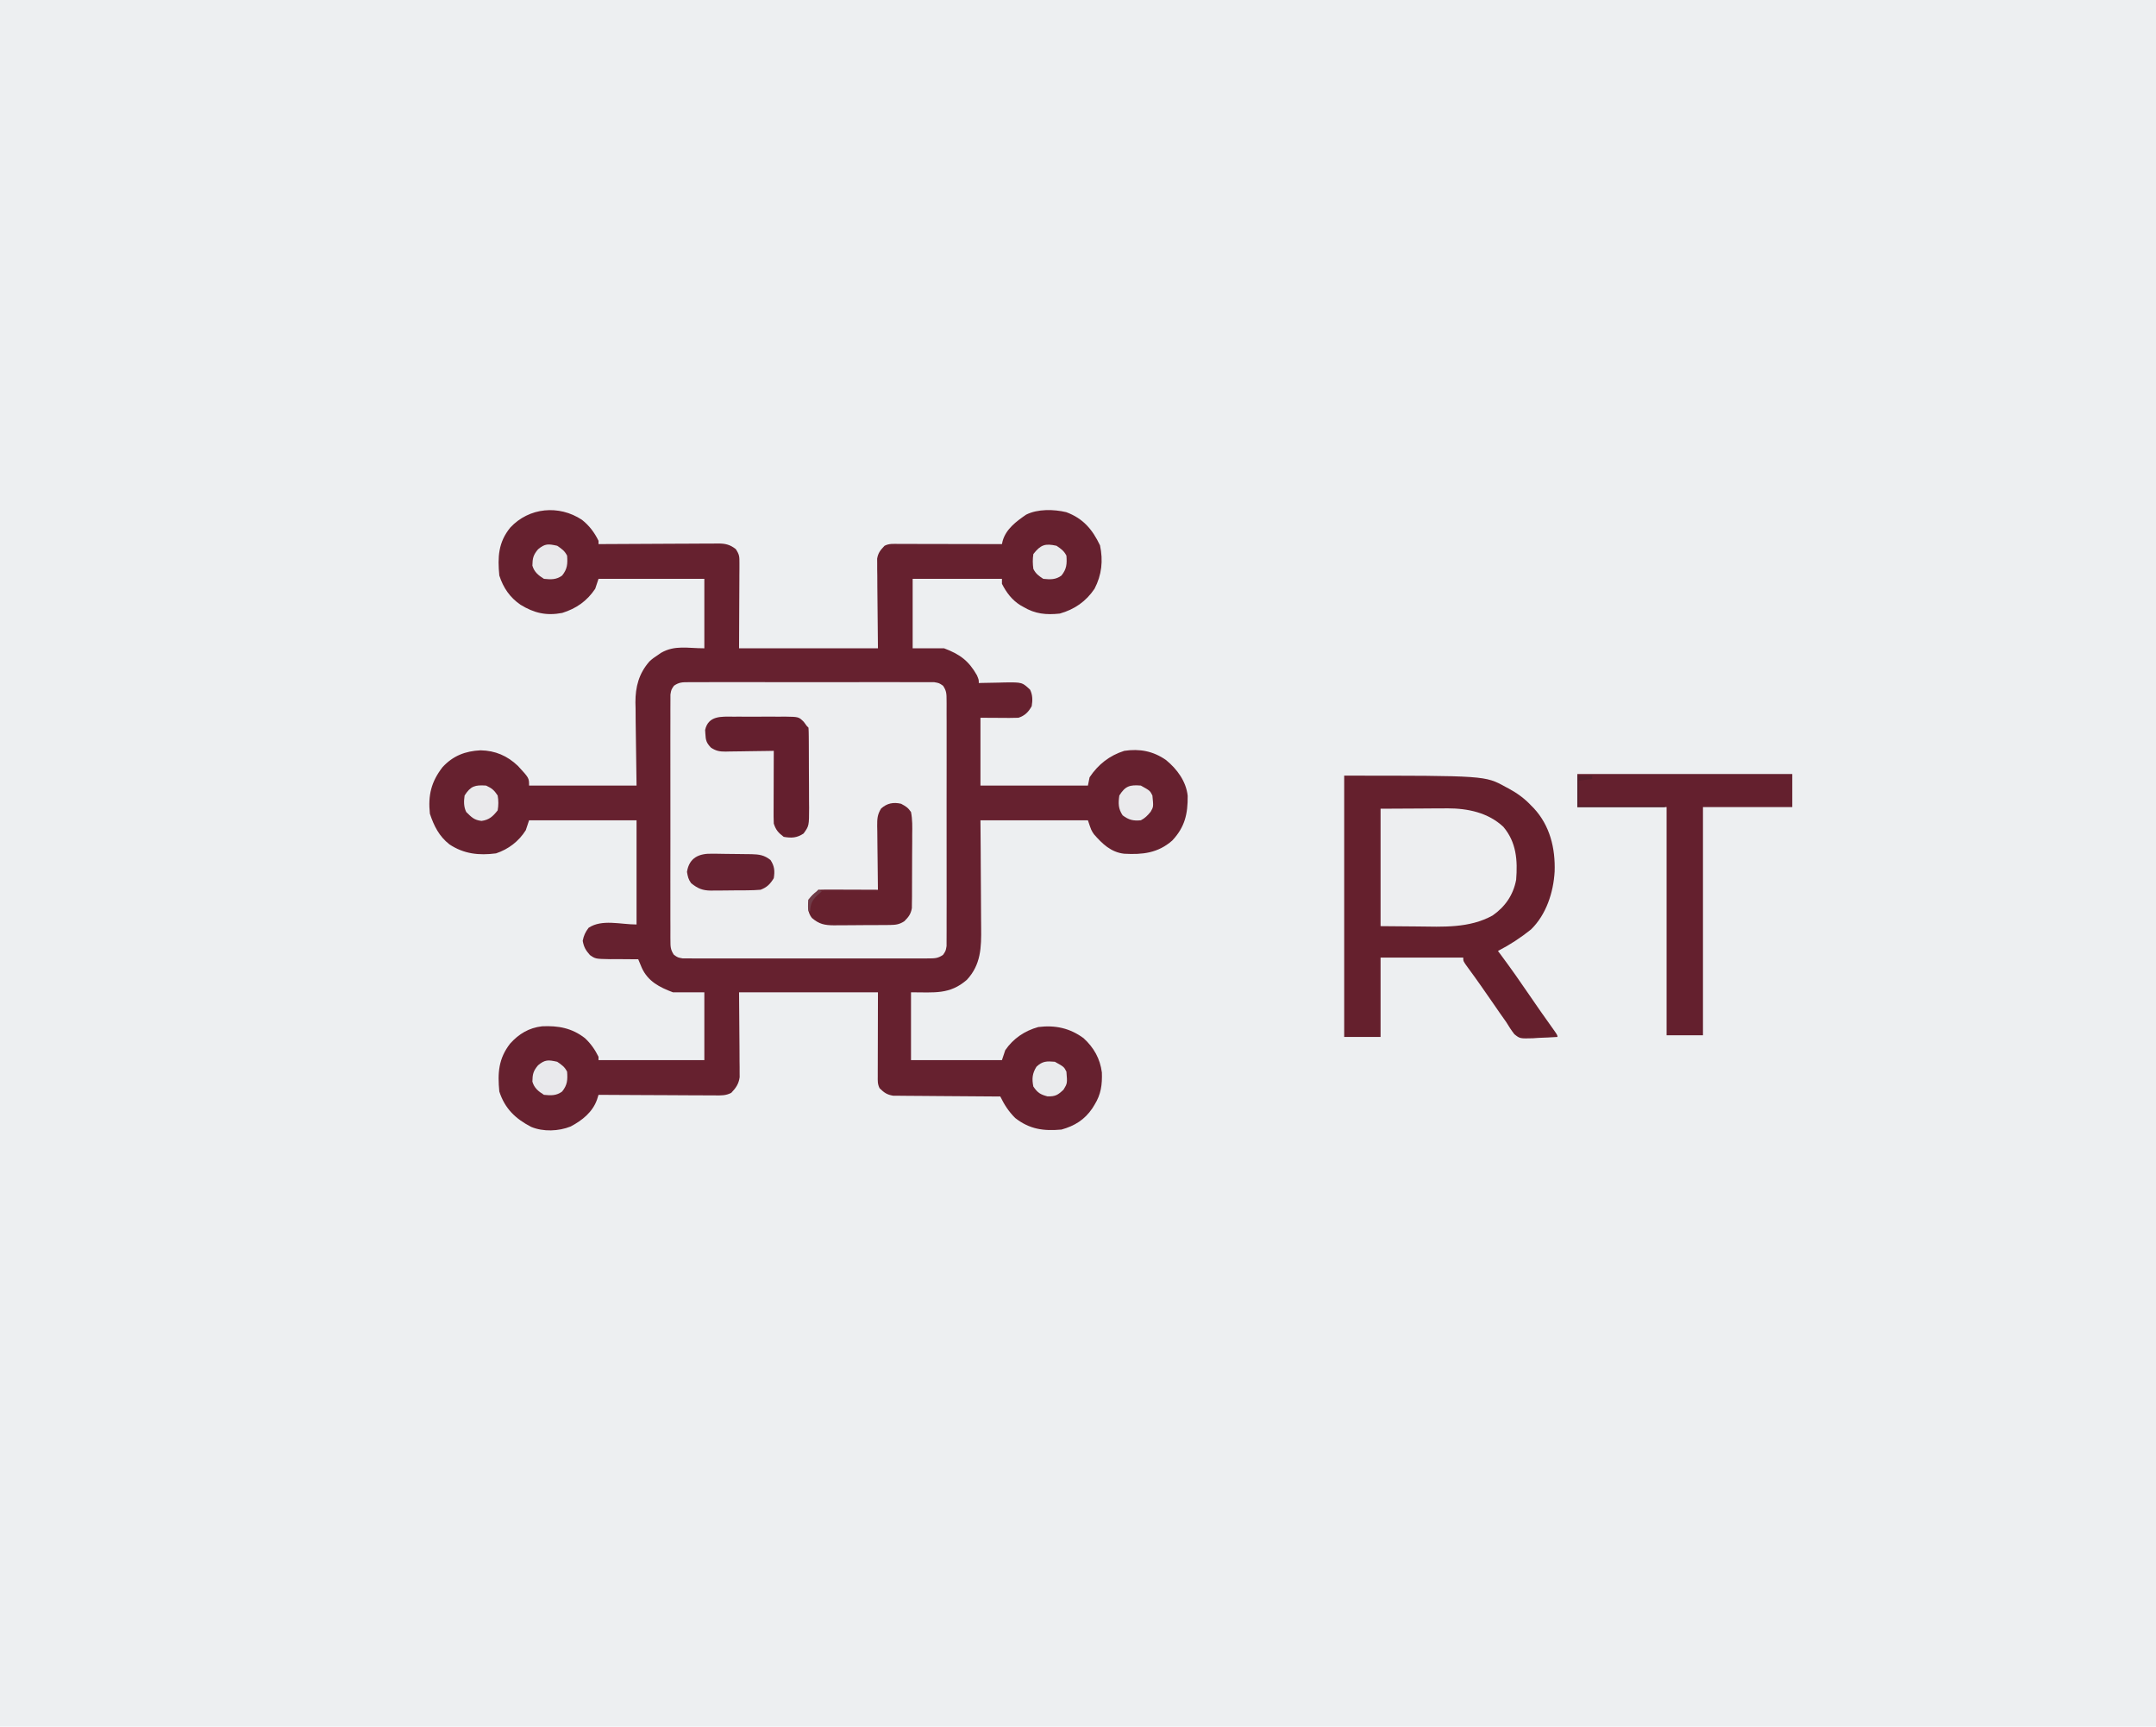
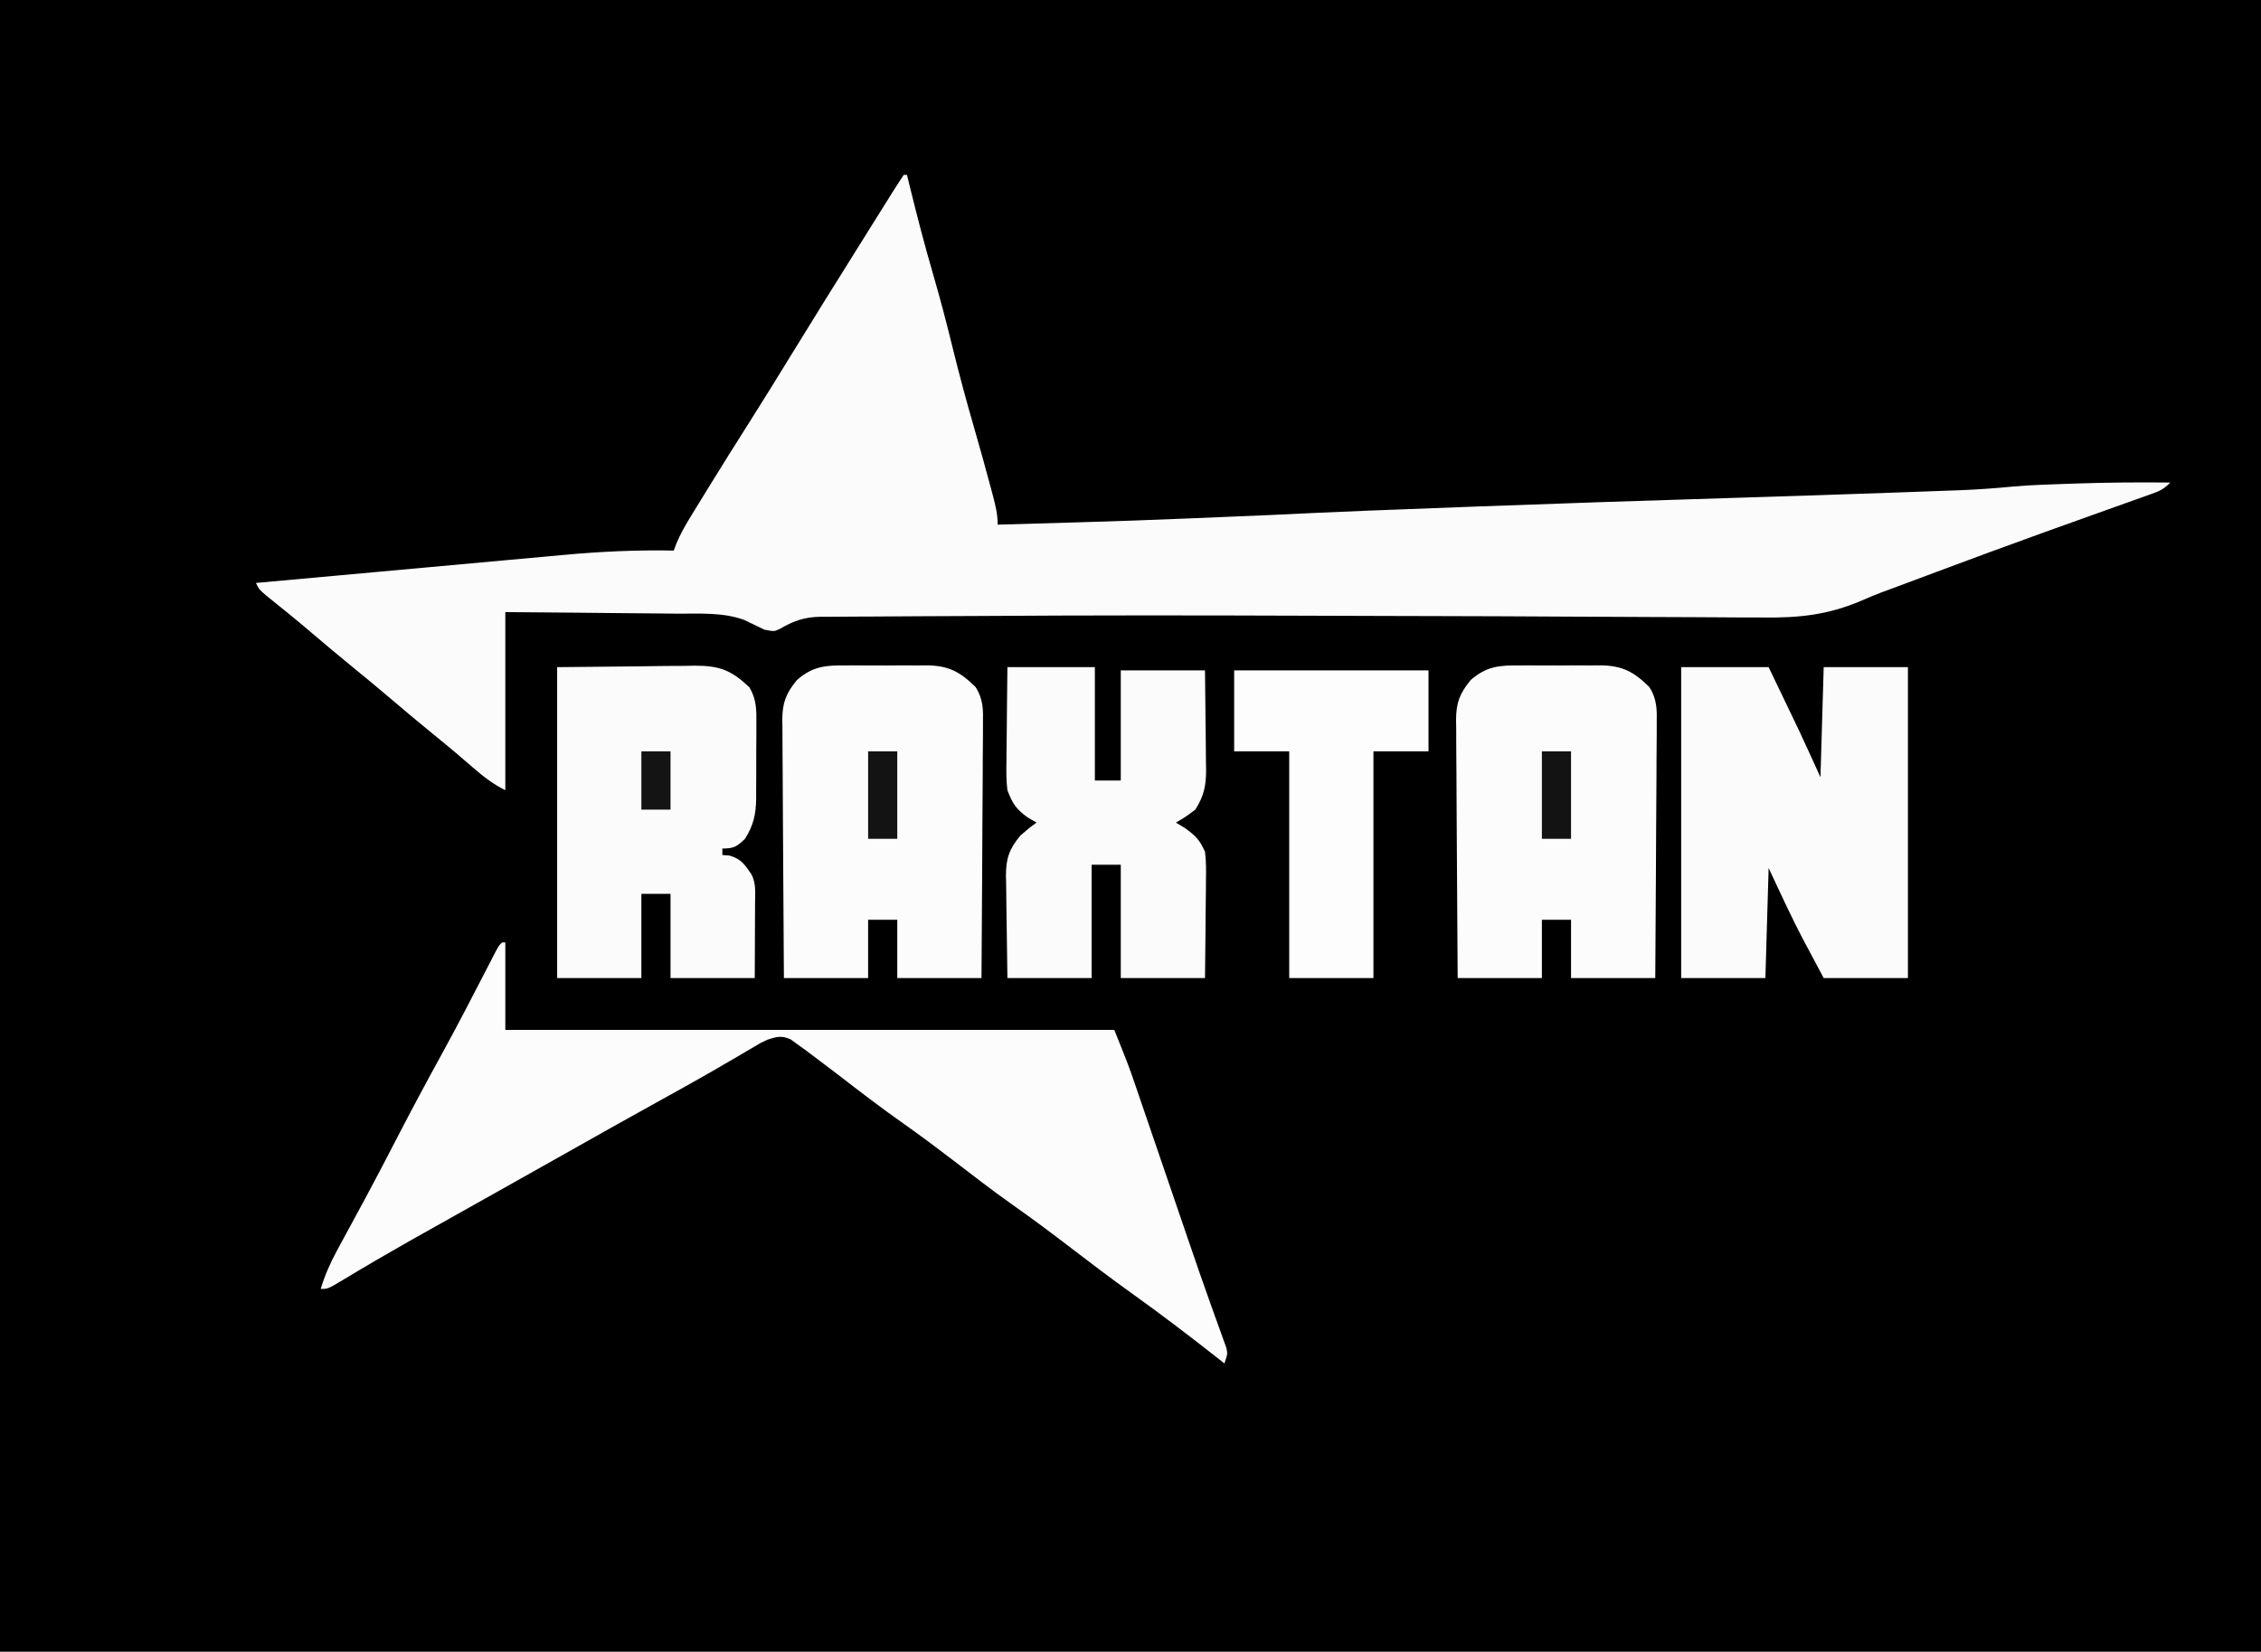
- <svg xmlns="http://www.w3.org/2000/svg" version="1.1" width="1304" height="1044">
-   <path d="M0 0 C430.32 0 860.64 0 1304 0 C1304 344.52 1304 689.04 1304 1044 C873.68 1044 443.36 1044 0 1044 C0 699.48 0 354.96 0 0 Z " fill="#EDEFF1" transform="translate(0,0)" />
-   <path d="M0 0 C4.388 3.446 7.559 7.67 10.008 12.68 C10.008 13.34 10.008 14 10.008 14.68 C10.974 14.673 11.94 14.666 12.935 14.66 C22.043 14.599 31.151 14.554 40.259 14.524 C44.941 14.509 49.623 14.487 54.305 14.453 C58.825 14.421 63.344 14.403 67.863 14.395 C69.587 14.39 71.31 14.379 73.034 14.362 C75.449 14.341 77.864 14.338 80.28 14.339 C80.991 14.328 81.703 14.318 82.436 14.306 C86.805 14.334 89.544 14.985 93.008 17.68 C95.279 21.087 95.253 22.258 95.235 26.253 C95.235 27.41 95.234 28.566 95.234 29.758 C95.224 30.974 95.214 32.189 95.203 33.441 C95.201 34.559 95.199 35.676 95.197 36.828 C95.187 41.008 95.159 45.187 95.133 49.367 C95.092 58.71 95.05 68.053 95.008 77.68 C122.728 77.68 150.448 77.68 179.008 77.68 C178.85 59.146 178.85 59.146 178.647 40.613 C178.636 38.287 178.626 35.962 178.617 33.637 C178.597 32.432 178.576 31.226 178.555 29.985 C178.554 28.25 178.554 28.25 178.554 26.48 C178.545 25.478 178.536 24.477 178.527 23.445 C179.141 19.917 180.563 18.245 183.008 15.68 C185.885 14.241 188.353 14.56 191.569 14.566 C192.242 14.566 192.915 14.566 193.609 14.566 C195.838 14.566 198.068 14.574 200.297 14.582 C201.841 14.584 203.385 14.585 204.929 14.586 C208.997 14.59 213.064 14.6 217.131 14.611 C221.28 14.621 225.429 14.626 229.578 14.631 C237.721 14.642 245.865 14.659 254.008 14.68 C254.139 14.079 254.271 13.478 254.406 12.859 C256.419 5.568 262.692 0.969 268.633 -3.133 C275.686 -6.659 285.385 -6.413 292.898 -4.637 C303.104 -0.865 308.732 5.816 313.32 15.43 C315.276 24.674 314.39 33.277 310.008 41.68 C304.822 49.372 297.893 54.166 289.008 56.68 C280.816 57.564 274.11 56.922 267.008 52.68 C266.383 52.329 265.757 51.978 265.113 51.617 C260.059 48.446 256.711 43.967 254.008 38.68 C254.008 37.69 254.008 36.7 254.008 35.68 C236.188 35.68 218.368 35.68 200.008 35.68 C200.008 49.54 200.008 63.4 200.008 77.68 C206.278 77.68 212.548 77.68 219.008 77.68 C228.566 81.275 233.917 85.219 238.883 93.992 C240.008 96.68 240.008 96.68 240.008 98.68 C240.734 98.659 241.46 98.638 242.208 98.616 C245.516 98.533 248.824 98.481 252.133 98.43 C253.275 98.396 254.417 98.363 255.594 98.328 C266.218 98.205 266.218 98.205 271.008 102.68 C272.623 105.911 272.597 109.187 272.008 112.68 C270.051 116.208 267.899 118.383 264.008 119.68 C262.235 119.762 260.459 119.787 258.684 119.777 C257.757 119.775 256.831 119.772 255.876 119.77 C254.703 119.761 253.529 119.752 252.32 119.742 C248.587 119.722 244.854 119.701 241.008 119.68 C241.008 133.21 241.008 146.74 241.008 160.68 C262.458 160.68 283.908 160.68 306.008 160.68 C306.338 159.03 306.668 157.38 307.008 155.68 C312.196 147.904 319.091 142.484 328.008 139.68 C337.315 138.272 345.49 139.843 353.227 145.223 C359.904 150.667 365.424 158.122 366.344 166.879 C366.466 177.836 364.628 185.809 357.008 193.922 C348.367 201.516 339.028 202.516 327.952 201.893 C319.933 201.013 314.685 195.882 309.602 190.059 C308.008 187.68 308.008 187.68 306.008 181.68 C284.558 181.68 263.108 181.68 241.008 181.68 C241.054 187.411 241.101 193.142 241.148 199.047 C241.169 202.693 241.188 206.339 241.203 209.984 C241.227 215.763 241.255 221.54 241.31 227.318 C241.353 231.98 241.377 236.642 241.387 241.304 C241.395 243.077 241.409 244.849 241.431 246.622 C241.57 258.506 241.343 268.933 232.785 278.145 C222.347 287.161 213.282 285.68 199.008 285.68 C199.008 299.21 199.008 312.74 199.008 326.68 C217.158 326.68 235.308 326.68 254.008 326.68 C254.668 324.7 255.328 322.72 256.008 320.68 C260.865 313.614 267.747 308.961 276.008 306.68 C286.193 305.423 295.035 307.295 303.359 313.406 C309.569 319.058 313.395 325.819 314.449 334.18 C314.696 341.556 313.921 347.385 310.008 353.68 C309.572 354.389 309.136 355.098 308.688 355.828 C303.986 362.74 298.013 366.447 290.008 368.68 C279.153 369.649 270.748 368.519 262.008 361.68 C258.027 357.689 255.496 353.746 253.008 348.68 C252.167 348.676 251.326 348.672 250.46 348.669 C242.529 348.631 234.599 348.574 226.669 348.496 C222.592 348.456 218.515 348.424 214.438 348.409 C210.502 348.394 206.566 348.359 202.631 348.311 C201.13 348.297 199.63 348.289 198.13 348.288 C196.025 348.285 193.922 348.258 191.818 348.226 C190.621 348.217 189.424 348.208 188.191 348.199 C184.394 347.58 182.731 346.344 180.008 343.68 C178.711 341.086 178.888 339.216 178.894 336.312 C178.894 335.175 178.895 334.039 178.895 332.867 C178.9 331.669 178.905 330.47 178.91 329.234 C178.911 328.136 178.912 327.037 178.913 325.905 C178.918 321.788 178.932 317.671 178.945 313.555 C178.966 304.356 178.987 295.157 179.008 285.68 C151.288 285.68 123.568 285.68 95.008 285.68 C95.126 303.226 95.126 303.226 95.278 320.772 C95.287 322.974 95.294 325.177 95.301 327.379 C95.316 328.519 95.331 329.66 95.347 330.835 C95.348 332.478 95.348 332.478 95.348 334.155 C95.358 335.577 95.358 335.577 95.369 337.028 C94.818 341.073 93.08 343.558 90.296 346.471 C87.043 348.189 83.982 348.074 80.394 348.02 C79.252 348.021 79.252 348.021 78.086 348.022 C75.576 348.02 73.065 347.996 70.555 347.973 C68.812 347.967 67.069 347.963 65.326 347.96 C60.742 347.948 56.159 347.919 51.575 347.886 C46.897 347.855 42.218 347.841 37.539 347.826 C28.362 347.794 19.185 347.743 10.008 347.68 C9.711 348.621 9.415 349.562 9.11 350.531 C6.459 358.105 0.101 363.163 -6.816 366.805 C-14.134 369.748 -23.443 370.109 -30.742 367.055 C-40.196 362.156 -46.66 355.983 -49.992 345.68 C-51.067 334.509 -50.532 325.808 -43.453 316.699 C-38.154 310.81 -32.057 307.15 -24.145 306.234 C-14.34 305.779 -6.041 307.282 1.82 313.43 C5.289 316.651 7.93 320.429 10.008 324.68 C10.008 325.34 10.008 326 10.008 326.68 C31.128 326.68 52.248 326.68 74.008 326.68 C74.008 313.15 74.008 299.62 74.008 285.68 C67.738 285.68 61.468 285.68 55.008 285.68 C46.854 282.613 39.945 279.093 36.192 270.898 C35.446 269.166 34.725 267.424 34.008 265.68 C33.221 265.686 32.435 265.692 31.625 265.699 C28.043 265.708 24.464 265.663 20.883 265.617 C19.645 265.628 18.408 265.639 17.133 265.65 C8.168 265.482 8.168 265.482 4.822 263.169 C2.273 260.3 1.131 258.362 0.445 254.555 C1.08 251.309 2.027 249.321 4.008 246.68 C12.07 241.305 23.318 244.68 33.008 244.68 C33.008 223.89 33.008 203.1 33.008 181.68 C11.558 181.68 -9.892 181.68 -31.992 181.68 C-32.652 183.66 -33.312 185.64 -33.992 187.68 C-38.231 194.402 -44.479 199.188 -51.992 201.68 C-62.274 203.014 -71.426 202.061 -80.199 196.207 C-86.425 191.321 -89.525 185.082 -91.992 177.68 C-93.162 166.559 -91.195 158.386 -84.316 149.52 C-77.975 142.653 -70.552 139.815 -61.367 139.367 C-52.484 139.499 -45.108 142.695 -38.719 148.809 C-31.992 156.098 -31.992 156.098 -31.992 160.68 C-10.542 160.68 10.908 160.68 33.008 160.68 C32.771 141.145 32.771 141.145 32.467 121.61 C32.45 119.139 32.434 116.667 32.422 114.195 C32.391 112.94 32.36 111.684 32.329 110.39 C32.323 100.911 34.399 92.973 40.749 85.68 C42.404 84.1 44.074 82.899 46.008 81.68 C46.594 81.27 47.181 80.86 47.785 80.438 C56.188 75.612 63.829 77.68 74.008 77.68 C74.008 63.82 74.008 49.96 74.008 35.68 C52.888 35.68 31.768 35.68 10.008 35.68 C9.018 38.65 9.018 38.65 8.008 41.68 C3.026 49.116 -3.434 53.634 -11.934 56.285 C-21.567 58.131 -28.966 56.369 -37.148 51.359 C-43.595 46.957 -47.594 41.093 -49.992 33.68 C-51.062 22.569 -50.644 13.607 -43.348 4.664 C-32.001 -7.528 -13.887 -9.204 0 0 Z " fill="#66212F" transform="translate(351.9922,314.3203)" />
-   <path d="M0 0 C0.969 -0.009 0.969 -0.009 1.957 -0.019 C4.119 -0.035 6.28 -0.022 8.442 -0.01 C9.993 -0.015 11.544 -0.022 13.094 -0.031 C17.305 -0.049 21.515 -0.042 25.726 -0.029 C30.131 -0.019 34.536 -0.029 38.941 -0.035 C46.339 -0.042 53.737 -0.033 61.135 -0.014 C69.689 0.008 78.244 0.001 86.798 -0.021 C94.141 -0.039 101.484 -0.042 108.827 -0.031 C113.213 -0.025 117.6 -0.024 121.986 -0.037 C126.11 -0.049 130.233 -0.041 134.357 -0.018 C135.871 -0.012 137.385 -0.014 138.899 -0.023 C140.965 -0.034 143.029 -0.02 145.095 0 C146.251 0.002 147.408 0.003 148.599 0.005 C151.548 0.508 151.548 0.508 153.919 2.136 C156.055 5.247 156.051 7.198 156.056 10.96 C156.062 11.606 156.068 12.252 156.074 12.917 C156.09 15.079 156.078 17.24 156.065 19.402 C156.071 20.953 156.078 22.504 156.086 24.055 C156.105 28.265 156.098 32.476 156.085 36.687 C156.075 41.092 156.084 45.497 156.09 49.902 C156.098 57.299 156.088 64.697 156.069 72.095 C156.047 80.65 156.054 89.204 156.076 97.759 C156.095 105.102 156.097 112.444 156.087 119.787 C156.08 124.174 156.08 128.56 156.093 132.946 C156.104 137.07 156.096 141.193 156.073 145.317 C156.068 146.831 156.069 148.346 156.078 149.86 C156.089 151.925 156.076 153.99 156.056 156.056 C156.054 157.212 156.053 158.368 156.051 159.559 C155.548 162.508 155.548 162.508 153.919 164.879 C150.809 167.015 148.857 167.011 145.095 167.016 C144.449 167.022 143.804 167.028 143.138 167.035 C140.976 167.051 138.815 167.038 136.653 167.026 C135.102 167.031 133.552 167.038 132.001 167.047 C127.79 167.065 123.58 167.058 119.369 167.045 C114.964 167.035 110.559 167.044 106.154 167.051 C98.756 167.058 91.358 167.048 83.961 167.029 C75.406 167.008 66.852 167.015 58.297 167.037 C50.954 167.055 43.611 167.057 36.268 167.047 C31.882 167.041 27.496 167.04 23.109 167.053 C18.985 167.065 14.862 167.057 10.738 167.034 C9.224 167.028 7.71 167.03 6.196 167.039 C4.13 167.05 2.066 167.036 0 167.016 C-1.156 167.014 -2.313 167.013 -3.504 167.011 C-6.452 166.508 -6.452 166.508 -8.824 164.879 C-10.96 161.769 -10.955 159.818 -10.96 156.056 C-10.967 155.41 -10.973 154.764 -10.979 154.099 C-10.995 151.936 -10.983 149.776 -10.97 147.613 C-10.975 146.063 -10.983 144.512 -10.991 142.961 C-11.009 138.75 -11.002 134.54 -10.99 130.329 C-10.98 125.924 -10.989 121.519 -10.995 117.114 C-11.003 109.716 -10.993 102.319 -10.974 94.921 C-10.952 86.366 -10.959 77.812 -10.981 69.257 C-10.999 61.914 -11.002 54.572 -10.991 47.229 C-10.985 42.842 -10.984 38.456 -10.998 34.07 C-11.009 29.946 -11.001 25.822 -10.978 21.699 C-10.973 20.185 -10.974 18.67 -10.983 17.156 C-10.994 15.09 -10.98 13.026 -10.96 10.96 C-10.959 9.804 -10.957 8.648 -10.956 7.456 C-10.452 4.508 -10.452 4.508 -8.824 2.136 C-5.713 0 -3.762 0.005 0 0 Z " fill="#EDEEF0" transform="translate(416.4524,412.4921)" />
-   <path d="M0 0 C85.255 0 85.255 0 97.5 6.75 C98.163 7.099 98.826 7.449 99.509 7.808 C104.62 10.588 109.006 13.742 113 18 C113.806 18.812 113.806 18.812 114.629 19.641 C124.464 30.191 127.76 43.93 127.281 58.008 C126.554 70.639 122.212 83.993 113 93 C106.723 98.031 100.153 102.326 93 106 C93.643 106.862 94.286 107.725 94.949 108.613 C100.834 116.547 106.515 124.595 112.062 132.768 C116.422 139.184 120.878 145.527 125.394 151.833 C129 156.895 129 156.895 129 158 C125.147 158.263 121.297 158.422 117.438 158.562 C116.351 158.638 115.265 158.713 114.146 158.791 C106.26 159.007 106.26 159.007 102.935 156.35 C101.077 153.995 99.543 151.572 98 149 C96.732 147.187 95.455 145.381 94.168 143.582 C92.839 141.661 91.512 139.737 90.188 137.812 C85.121 130.476 80.04 123.158 74.743 115.986 C72 112.216 72 112.216 72 110 C55.5 110 39 110 22 110 C22 125.84 22 141.68 22 158 C14.74 158 7.48 158 0 158 C0 105.86 0 53.72 0 0 Z " fill="#65202D" transform="translate(813,469)" />
-   <path d="M0 0 C42.9 0 85.8 0 130 0 C130 6.6 130 13.2 130 20 C112.18 20 94.36 20 76 20 C76 65.54 76 111.08 76 158 C68.74 158 61.48 158 54 158 C54 112.46 54 66.92 54 20 C36.18 20 18.36 20 0 20 C0 13.4 0 6.8 0 0 Z " fill="#64202E" transform="translate(954,468)" />
-   <path d="M0 0 C11.849 -0.062 11.849 -0.062 23.938 -0.125 C26.414 -0.143 28.89 -0.161 31.441 -0.18 C33.428 -0.186 35.415 -0.191 37.402 -0.195 C38.414 -0.206 39.426 -0.216 40.469 -0.226 C52.726 -0.229 65.038 2.322 74.242 10.93 C82.189 20.289 82.95 31.28 82 43 C80.28 52.117 75.363 59.276 67.75 64.562 C53.654 72.353 37.676 71.374 22.125 71.188 C14.824 71.126 7.522 71.064 0 71 C0 47.57 0 24.14 0 0 Z " fill="#EDEEF0" transform="translate(835,489)" />
-   <path d="M0 0 C1.113 -0.005 2.226 -0.01 3.373 -0.014 C5.723 -0.018 8.073 -0.009 10.423 0.012 C14.019 0.039 17.611 0.012 21.207 -0.02 C23.492 -0.016 25.777 -0.01 28.062 0 C29.137 -0.01 30.211 -0.02 31.317 -0.031 C39.613 0.099 39.613 0.099 42.686 3.143 C43.295 3.975 43.904 4.807 44.531 5.664 C45.026 6.159 45.026 6.159 45.531 6.664 C45.641 8.442 45.68 10.225 45.692 12.007 C45.702 13.148 45.712 14.29 45.721 15.466 C45.726 16.711 45.73 17.956 45.734 19.238 C45.74 20.51 45.746 21.782 45.752 23.092 C45.761 25.791 45.768 28.491 45.771 31.19 C45.777 34.639 45.801 38.088 45.829 41.536 C45.853 44.833 45.855 48.129 45.859 51.426 C45.872 52.66 45.884 53.895 45.897 55.167 C45.869 66.064 45.869 66.064 42.531 70.664 C38.524 73.335 35.242 73.491 30.531 72.664 C27.249 70.134 25.839 68.587 24.531 64.664 C24.445 63.206 24.414 61.745 24.418 60.284 C24.418 59.404 24.418 58.523 24.418 57.616 C24.423 56.669 24.428 55.722 24.434 54.746 C24.435 53.774 24.436 52.801 24.438 51.799 C24.443 48.692 24.456 45.584 24.469 42.477 C24.474 40.37 24.478 38.264 24.482 36.158 C24.493 30.993 24.511 25.829 24.531 20.664 C23.497 20.685 22.463 20.706 21.398 20.728 C17.549 20.8 13.701 20.846 9.852 20.884 C8.189 20.904 6.525 20.931 4.862 20.966 C2.466 21.015 0.072 21.037 -2.324 21.055 C-3.434 21.086 -3.434 21.086 -4.566 21.117 C-8.258 21.119 -10.282 20.785 -13.415 18.765 C-16.191 15.925 -16.674 14.229 -16.844 10.352 C-16.893 9.592 -16.942 8.833 -16.992 8.051 C-15.077 -0.683 -7.2 -0.068 0 0 Z " fill="#641F2E" transform="translate(443.4688,433.3359)" />
-   <path d="M0 0 C2.908 1.577 4.2 2.329 6 5 C6.907 9.543 6.792 14.037 6.727 18.656 C6.726 20.005 6.727 21.353 6.73 22.702 C6.729 25.523 6.709 28.343 6.672 31.165 C6.627 34.773 6.626 38.38 6.639 41.988 C6.646 44.771 6.633 47.554 6.613 50.337 C6.602 52.312 6.604 54.287 6.607 56.261 C6.588 57.466 6.569 58.671 6.549 59.912 C6.54 60.97 6.531 62.027 6.521 63.117 C5.864 66.751 4.577 68.389 2 71 C-0.891 72.906 -3.151 73.257 -6.582 73.291 C-7.933 73.31 -7.933 73.31 -9.313 73.329 C-10.279 73.331 -11.246 73.334 -12.242 73.336 C-13.744 73.346 -13.744 73.346 -15.276 73.356 C-17.392 73.366 -19.509 73.371 -21.625 73.371 C-24.856 73.375 -28.086 73.411 -31.316 73.449 C-33.375 73.455 -35.434 73.459 -37.492 73.461 C-38.455 73.475 -39.418 73.49 -40.409 73.504 C-46.26 73.465 -49.517 72.847 -54 69 C-56.585 65.592 -56.511 62.158 -56 58 C-53.562 55.125 -53.562 55.125 -51 53 C-50.505 52.505 -50.505 52.505 -50 52 C-47.334 51.911 -44.694 51.885 -42.027 51.902 C-41.23 51.904 -40.432 51.905 -39.61 51.907 C-37.053 51.912 -34.495 51.925 -31.938 51.938 C-30.208 51.943 -28.478 51.947 -26.748 51.951 C-22.499 51.962 -18.249 51.979 -14 52 C-14.009 51.435 -14.018 50.87 -14.027 50.287 C-14.115 44.399 -14.176 38.51 -14.22 32.621 C-14.24 30.424 -14.267 28.227 -14.302 26.031 C-14.35 22.87 -14.373 19.711 -14.391 16.551 C-14.411 15.57 -14.432 14.59 -14.453 13.58 C-14.455 9.192 -14.436 6.71 -12.101 2.903 C-8.539 -0.324 -4.677 -1.081 0 0 Z " fill="#66212E" transform="translate(545,486)" />
-   <path d="M0 0 C0.845 0.003 1.691 0.006 2.562 0.008 C4.341 0.021 6.12 0.051 7.899 0.096 C10.617 0.164 13.331 0.178 16.049 0.184 C17.783 0.203 19.516 0.225 21.25 0.25 C22.058 0.256 22.867 0.263 23.7 0.27 C28.276 0.404 31.349 0.832 35.059 3.789 C37.52 7.481 37.745 10.503 37.059 14.789 C34.896 18.342 32.929 20.334 29.059 21.789 C26.339 22.005 23.724 22.117 21.004 22.125 C20.225 22.132 19.446 22.138 18.643 22.145 C16.997 22.155 15.351 22.16 13.706 22.16 C11.199 22.164 8.694 22.2 6.188 22.238 C4.585 22.244 2.982 22.248 1.379 22.25 C0.635 22.264 -0.109 22.279 -0.875 22.294 C-6.045 22.249 -8.953 21.035 -12.941 17.789 C-14.643 15.469 -14.936 13.818 -15.441 10.977 C-14.077 2.279 -8.009 -0.265 0 0 Z " fill="#662231" transform="translate(430.9414,516.2109)" />
-   <path d="M0 0 C2.706 1.823 4.537 3.075 6 6 C6.375 10.971 6.159 14.052 3 18 C-0.421 20.566 -3.848 20.437 -8 20 C-11.37 17.903 -13.891 15.88 -15 12 C-14.919 7.534 -14.478 5.564 -11.562 2.125 C-7.324 -1.39 -5.39 -1.188 0 0 Z " fill="#E9E9EC" transform="translate(337,642)" />
-   <path d="M0 0 C2.706 1.823 4.537 3.075 6 6 C6.375 10.971 6.159 14.052 3 18 C-0.421 20.566 -3.848 20.437 -8 20 C-11.37 17.903 -13.891 15.88 -15 12 C-14.919 7.534 -14.478 5.564 -11.562 2.125 C-7.324 -1.39 -5.39 -1.188 0 0 Z " fill="#E9E9EB" transform="translate(337,330)" />
-   <path d="M0 0 C3.539 1.651 4.811 2.716 7 6 C7.545 9.065 7.543 11.934 7 15 C4.108 18.653 1.89 20.742 -2.75 21.375 C-7.275 20.853 -8.767 19.158 -12 16 C-13.601 12.798 -13.499 9.474 -13 6 C-9.337 0.262 -6.689 -0.453 0 0 Z " fill="#EAEAEC" transform="translate(294,475)" />
-   <path d="M0 0 C5.538 3.077 5.538 3.077 7 6 C7.681 12.813 7.681 12.813 5.953 15.824 C4.172 17.988 2.524 19.738 0 21 C-4.654 21.414 -7.252 20.811 -11 18 C-13.679 13.981 -13.696 10.724 -13 6 C-9.423 0.276 -6.638 -0.553 0 0 Z " fill="#EAEAEC" transform="translate(690,475)" />
-   <path d="M0 0 C5.538 3.077 5.538 3.077 7 6 C7.578 13.051 7.578 13.051 5.25 16.875 C1.815 20.119 0.373 21.025 -4.438 20.938 C-8.824 19.783 -10.427 18.742 -13 15 C-13.964 10.333 -13.66 7.055 -11.125 3 C-7.486 -0.425 -4.95 -0.413 0 0 Z " fill="#EAEBED" transform="translate(638,642)" />
-   <path d="M0 0 C2.706 1.823 4.537 3.075 6 6 C6.375 10.971 6.159 14.052 3 18 C-0.421 20.566 -3.848 20.437 -8 20 C-10.753 18.204 -12.526 16.947 -14 14 C-14.421 10.941 -14.485 8.053 -14 5 C-9.545 -0.627 -6.935 -1.528 0 0 Z " fill="#EAEBED" transform="translate(639,330)" />
-   <path d="M0 0 C2.97 0 5.94 0 9 0 C9 0.66 9 1.32 9 2 C6.36 2.33 3.72 2.66 1 3 C1 7.95 1 12.9 1 18 C18.16 18 35.32 18 53 18 C53 18.33 53 18.66 53 19 C35.51 19 18.02 19 0 19 C0 12.73 0 6.46 0 0 Z " fill="#541F2B" transform="translate(954,469)" />
-   <path d="M0 0 C0.66 0.33 1.32 0.66 2 1 C1.031 1.866 0.061 2.732 -0.938 3.625 C-3.915 6.568 -4.797 8.735 -5 13 C-5.33 13 -5.66 13 -6 13 C-6.312 9.812 -6.312 9.812 -6 6 C-3.562 3.125 -3.562 3.125 -1 1 C-0.67 0.67 -0.34 0.34 0 0 Z " fill="#703D49" transform="translate(495,538)" />
+ <svg xmlns="http://www.w3.org/2000/svg" version="1.1" width="698" height="510">
+   <path d="M0 0 C230.34 0 460.68 0 698 0 C698 168.3 698 336.6 698 510 C467.66 510 237.32 510 0 510 C0 341.7 0 173.4 0 0 Z " fill="#000000" transform="translate(0,0)" />
+   <path d="M0 0 C0.33 0 0.66 0 1 0 C1.291 1.2 1.583 2.4 1.883 3.637 C4.07 12.559 6.364 21.43 8.938 30.25 C11.136 37.794 13.129 45.368 15 53 C17.09 61.517 19.363 69.956 21.807 78.378 C23.564 84.443 25.254 90.522 26.875 96.625 C27.09 97.425 27.306 98.226 27.528 99.05 C28.334 102.112 29 104.819 29 108 C70.698 106.814 70.698 106.814 112.375 105.062 C132.973 104.038 153.579 103.261 174.188 102.5 C175.065 102.468 175.942 102.435 176.846 102.402 C202.423 101.457 228.003 100.597 253.586 99.819 C271.31 99.279 289.032 98.711 306.752 98.067 C309.089 97.982 311.426 97.898 313.763 97.815 C316.963 97.702 320.163 97.584 323.363 97.465 C324.745 97.417 324.745 97.417 326.154 97.367 C331.635 97.157 337.071 96.749 342.532 96.226 C345.457 95.958 348.377 95.797 351.312 95.684 C352.399 95.642 353.486 95.6 354.606 95.556 C355.726 95.517 356.846 95.478 358 95.438 C359.17 95.395 360.339 95.353 361.544 95.309 C371.366 94.975 381.174 94.892 391 95 C388.931 97.069 387.835 97.575 385.141 98.534 C384.337 98.823 383.534 99.112 382.706 99.41 C381.384 99.876 381.384 99.876 380.035 100.352 C379.111 100.683 378.187 101.014 377.234 101.355 C375.229 102.074 373.223 102.789 371.217 103.503 C365.869 105.405 360.529 107.326 355.188 109.246 C354.092 109.639 352.997 110.032 351.869 110.438 C340.737 114.441 329.645 118.55 318.562 122.688 C317.247 123.178 317.247 123.178 315.905 123.679 C311.942 125.157 307.979 126.637 304.018 128.12 C302.932 128.515 302.932 128.515 301.824 128.918 C299.742 129.716 297.685 130.577 295.644 131.473 C285.224 135.927 276.209 136.831 264.972 136.665 C263.218 136.662 261.464 136.661 259.71 136.663 C254.965 136.661 250.22 136.621 245.474 136.576 C240.403 136.533 235.333 136.527 230.262 136.516 C221.613 136.494 212.964 136.451 204.315 136.394 C190.863 136.307 177.411 136.265 163.958 136.231 C159.474 136.22 154.989 136.208 150.504 136.197 C149.397 136.194 148.291 136.191 147.15 136.188 C139.343 136.167 131.536 136.142 123.729 136.113 C90.034 135.992 56.342 135.968 22.647 136.202 C16.494 136.245 10.341 136.266 4.188 136.282 C-0.29 136.298 -4.769 136.33 -9.247 136.369 C-11.264 136.383 -13.28 136.391 -15.297 136.392 C-17.994 136.394 -20.689 136.421 -23.386 136.454 C-24.534 136.447 -24.534 136.447 -25.706 136.439 C-30.654 136.535 -33.995 137.675 -38.26 140.199 C-40 141 -40 141 -43 140.438 C-45.069 139.446 -47.133 138.447 -49.195 137.442 C-55.794 135.013 -62.937 135.517 -69.875 135.488 C-71.411 135.471 -72.946 135.453 -74.482 135.434 C-78.499 135.387 -82.517 135.357 -86.535 135.33 C-91.369 135.295 -96.202 135.238 -101.035 135.185 C-108.357 135.107 -115.678 135.056 -123 135 C-123 153.15 -123 171.3 -123 190 C-126.894 188.053 -129.818 185.76 -133.062 182.938 C-134.23 181.935 -135.398 180.934 -136.566 179.934 C-137.147 179.436 -137.727 178.938 -138.325 178.425 C-140.688 176.415 -143.091 174.456 -145.5 172.5 C-150.105 168.752 -154.64 164.93 -159.164 161.086 C-162.581 158.188 -166.025 155.328 -169.5 152.5 C-174.096 148.759 -178.626 144.947 -183.138 141.106 C-187.679 137.248 -192.298 133.497 -196.953 129.777 C-199 128 -199 128 -200 126 C-182.367 124.387 -164.734 122.782 -147.099 121.187 C-139.143 120.467 -131.187 119.743 -123.232 119.01 C-119.084 118.629 -114.936 118.255 -110.787 117.883 C-108.917 117.714 -107.047 117.542 -105.178 117.367 C-93.748 116.302 -82.481 115.783 -71 116 C-70.728 115.275 -70.457 114.55 -70.177 113.803 C-69.029 111.069 -67.711 108.676 -66.164 106.148 C-65.601 105.225 -65.038 104.302 -64.458 103.35 C-63.853 102.368 -63.248 101.387 -62.625 100.375 C-61.996 99.347 -61.367 98.32 -60.718 97.261 C-56.428 90.273 -52.073 83.327 -47.676 76.406 C-43.451 69.746 -39.313 63.034 -35.188 56.312 C-28.109 44.784 -20.97 33.295 -13.778 21.836 C-11.991 18.986 -10.21 16.132 -8.43 13.277 C-7.328 11.518 -6.227 9.759 -5.125 8 C-4.619 7.186 -4.112 6.372 -3.591 5.533 C-2.421 3.672 -1.215 1.833 0 0 Z " fill="#FBFBFB" transform="translate(279,54)" />
+   <path d="M0 0 C0.33 0 0.66 0 1 0 C1 8.91 1 17.82 1 27 C63.04 27 125.08 27 189 27 C193.5 38.249 193.5 38.249 195.438 43.921 C195.651 44.539 195.863 45.157 196.081 45.793 C196.77 47.803 197.455 49.814 198.141 51.824 C198.631 53.257 199.122 54.69 199.613 56.123 C200.901 59.882 202.186 63.643 203.47 67.405 C205.003 71.893 206.539 76.381 208.076 80.869 C209.32 84.502 210.563 88.136 211.802 91.771 C214.014 98.251 216.245 104.72 218.553 111.167 C219.126 112.777 219.126 112.777 219.712 114.421 C220.414 116.385 221.123 118.347 221.842 120.305 C222.145 121.156 222.448 122.006 222.761 122.882 C223.026 123.612 223.292 124.341 223.566 125.093 C224 127 224 127 223 130 C222.549 129.644 222.098 129.288 221.633 128.921 C212.548 121.765 203.387 114.765 193.974 108.045 C187.977 103.747 182.104 99.303 176.25 94.812 C170.037 90.048 163.793 85.366 157.386 80.866 C151.04 76.378 144.906 71.611 138.738 66.883 C133.882 63.169 129.003 59.513 124 56 C117.034 51.094 110.285 45.918 103.545 40.707 C101.045 38.784 98.529 36.885 96 35 C95.187 34.388 94.375 33.777 93.538 33.146 C92.758 32.588 91.979 32.029 91.176 31.453 C90.49 30.955 89.805 30.456 89.099 29.942 C86.298 28.685 84.895 29.083 82 30 C79.9 30.954 79.9 30.954 77.867 32.195 C77.075 32.656 76.283 33.117 75.467 33.592 C74.612 34.098 73.756 34.604 72.875 35.125 C70.985 36.224 69.095 37.322 67.203 38.418 C66.198 39.001 65.193 39.584 64.158 40.185 C58.682 43.332 53.152 46.382 47.625 49.438 C38.245 54.633 28.891 59.87 19.563 65.156 C12.554 69.126 5.53 73.068 -1.5 77 C-9.672 81.573 -17.843 86.15 -26 90.75 C-26.941 91.281 -27.883 91.811 -28.852 92.358 C-35.608 96.181 -42.31 100.088 -48.951 104.106 C-53.786 107 -53.786 107 -56 107 C-54.701 102.779 -53.092 99.043 -50.98 95.168 C-50.377 94.052 -49.773 92.937 -49.152 91.788 C-48.832 91.201 -48.512 90.615 -48.182 90.011 C-46.474 86.879 -44.78 83.738 -43.086 80.598 C-42.741 79.959 -42.396 79.32 -42.04 78.662 C-38.727 72.519 -35.513 66.327 -32.312 60.125 C-27.838 51.468 -23.242 42.89 -18.543 34.353 C-13.921 25.927 -9.495 17.403 -5.1 8.857 C-4.578 7.846 -4.057 6.835 -3.52 5.793 C-3.057 4.891 -2.594 3.989 -2.116 3.059 C-1 1 -1 1 0 0 Z " fill="#FCFCFC" transform="translate(155,291)" />
+   <path d="M0 0 C8.91 0 17.82 0 27 0 C28.712 3.568 30.424 7.136 32.188 10.812 C32.716 11.913 33.245 13.014 33.79 14.148 C34.441 15.507 34.441 15.507 35.105 16.895 C35.757 18.253 35.757 18.253 36.423 19.64 C38.66 24.406 40.821 29.207 43 34 C43.33 22.78 43.66 11.56 44 0 C52.58 0 61.16 0 70 0 C70 31.68 70 63.36 70 96 C61.42 96 52.84 96 44 96 C42.494 93.174 40.989 90.349 39.438 87.438 C38.979 86.582 38.521 85.727 38.049 84.845 C34.071 77.331 30.614 69.743 27 62 C26.67 73.22 26.34 84.44 26 96 C17.42 96 8.84 96 0 96 C0 64.32 0 32.64 0 0 Z " fill="#FBFBFB" transform="translate(519,206)" />
+   <path d="M0 0 C0.887 -0.004 1.775 -0.008 2.689 -0.012 C4.558 -0.014 6.427 -0.007 8.296 0.01 C11.148 0.031 13.996 0.01 16.848 -0.016 C18.669 -0.013 20.491 -0.008 22.312 0 C23.583 -0.012 23.583 -0.012 24.879 -0.025 C31.487 0.079 35.029 1.941 39.794 6.639 C42.247 10.449 42.19 13.703 42.11 18.085 C42.111 18.934 42.112 19.784 42.112 20.659 C42.109 23.457 42.078 26.253 42.047 29.051 C42.039 30.994 42.034 32.938 42.03 34.881 C42.014 39.989 41.975 45.097 41.931 50.204 C41.89 55.419 41.872 60.635 41.852 65.85 C41.809 76.077 41.738 86.304 41.656 96.531 C33.076 96.531 24.496 96.531 15.656 96.531 C15.656 90.591 15.656 84.651 15.656 78.531 C12.686 78.531 9.716 78.531 6.656 78.531 C6.656 84.471 6.656 90.411 6.656 96.531 C-1.924 96.531 -10.504 96.531 -19.344 96.531 C-19.434 85.422 -19.508 74.313 -19.551 63.203 C-19.572 58.044 -19.6 52.886 -19.646 47.727 C-19.689 42.747 -19.713 37.768 -19.723 32.788 C-19.731 30.89 -19.745 28.991 -19.767 27.092 C-19.796 24.43 -19.8 21.769 -19.798 19.107 C-19.812 18.324 -19.827 17.542 -19.841 16.735 C-19.802 11.548 -18.732 8.667 -15.344 4.531 C-10.376 0.168 -6.31 -0.06 0 0 Z " fill="#FCFCFC" transform="translate(469.3438,205.4688)" />
+   <path d="M0 0 C0.887 -0.004 1.775 -0.008 2.689 -0.012 C4.558 -0.014 6.427 -0.007 8.296 0.01 C11.148 0.031 13.996 0.01 16.848 -0.016 C18.669 -0.013 20.491 -0.008 22.312 0 C23.583 -0.012 23.583 -0.012 24.879 -0.025 C31.487 0.079 35.029 1.941 39.794 6.639 C42.247 10.449 42.19 13.703 42.11 18.085 C42.111 18.934 42.112 19.784 42.112 20.659 C42.109 23.457 42.078 26.253 42.047 29.051 C42.039 30.994 42.034 32.938 42.03 34.881 C42.014 39.989 41.975 45.097 41.931 50.204 C41.89 55.419 41.872 60.635 41.852 65.85 C41.809 76.077 41.738 86.304 41.656 96.531 C33.076 96.531 24.496 96.531 15.656 96.531 C15.656 90.591 15.656 84.651 15.656 78.531 C12.686 78.531 9.716 78.531 6.656 78.531 C6.656 84.471 6.656 90.411 6.656 96.531 C-1.924 96.531 -10.504 96.531 -19.344 96.531 C-19.434 85.422 -19.508 74.313 -19.551 63.203 C-19.572 58.044 -19.6 52.886 -19.646 47.727 C-19.689 42.747 -19.713 37.768 -19.723 32.788 C-19.731 30.89 -19.745 28.991 -19.767 27.092 C-19.796 24.43 -19.8 21.769 -19.798 19.107 C-19.812 18.324 -19.827 17.542 -19.841 16.735 C-19.802 11.548 -18.732 8.667 -15.344 4.531 C-10.376 0.168 -6.31 -0.06 0 0 Z " fill="#FCFCFC" transform="translate(261.3438,205.4688)" />
+   <path d="M0 0 C12.437 -0.124 12.437 -0.124 25.125 -0.25 C29.037 -0.305 29.037 -0.305 33.028 -0.36 C35.104 -0.372 37.181 -0.382 39.258 -0.391 C40.864 -0.421 40.864 -0.421 42.502 -0.453 C50.12 -0.456 53.738 0.92 59.344 6.213 C61.579 9.974 61.557 13.34 61.496 17.59 C61.498 18.412 61.499 19.234 61.501 20.081 C61.499 21.815 61.487 23.549 61.467 25.283 C61.438 27.926 61.446 30.566 61.459 33.209 C61.453 34.898 61.444 36.588 61.434 38.277 C61.437 39.062 61.439 39.846 61.442 40.655 C61.36 45.49 60.617 48.788 58 53 C55.391 55.446 54.63 56 51 56 C51 56.66 51 57.32 51 58 C52.114 58.093 52.114 58.093 53.25 58.188 C56.849 59.251 57.919 60.952 60 64 C61.461 66.922 61.111 69.499 61.098 72.758 C61.096 73.421 61.095 74.084 61.093 74.767 C61.088 76.886 61.075 79.006 61.062 81.125 C61.057 82.561 61.053 83.997 61.049 85.434 C61.039 88.956 61.019 92.478 61 96 C52.42 96 43.84 96 35 96 C35 87.42 35 78.84 35 70 C32.03 70 29.06 70 26 70 C26 78.58 26 87.16 26 96 C17.42 96 8.84 96 0 96 C0 64.32 0 32.64 0 0 Z " fill="#FBFBFB" transform="translate(172,206)" />
+   <path d="M0 0 C8.91 0 17.82 0 27 0 C27 11.55 27 23.1 27 35 C29.64 35 32.28 35 35 35 C35 23.78 35 12.56 35 1 C43.58 1 52.16 1 61 1 C61.069 6.16 61.129 11.318 61.165 16.479 C61.18 18.232 61.2 19.986 61.226 21.739 C61.263 24.266 61.28 26.793 61.293 29.32 C61.308 30.099 61.324 30.877 61.34 31.679 C61.341 36.52 60.698 39.817 58 44 C54.812 46.375 54.812 46.375 52 48 C52.928 48.557 53.856 49.114 54.812 49.688 C58.155 52.113 59.324 53.29 61 57 C61.395 60.013 61.35 62.985 61.293 66.02 C61.289 66.878 61.284 67.737 61.28 68.621 C61.263 71.352 61.226 74.082 61.188 76.812 C61.172 78.669 61.159 80.525 61.146 82.381 C61.116 86.921 61.057 91.46 61 96 C52.42 96 43.84 96 35 96 C35 84.45 35 72.9 35 61 C32.03 61 29.06 61 26 61 C26 72.55 26 84.1 26 96 C17.42 96 8.84 96 0 96 C-0.092 90.697 -0.172 85.397 -0.22 80.094 C-0.24 78.292 -0.267 76.49 -0.302 74.688 C-0.351 72.091 -0.373 69.495 -0.391 66.898 C-0.411 66.098 -0.432 65.298 -0.453 64.473 C-0.455 59.165 0.503 56.222 4 52 C6.75 49.625 6.75 49.625 9 48 C8.072 47.464 7.144 46.928 6.188 46.375 C2.572 43.681 1.614 42.169 0 38 C-0.38 35.024 -0.351 32.097 -0.293 29.102 C-0.289 28.267 -0.284 27.432 -0.28 26.571 C-0.263 23.922 -0.226 21.274 -0.188 18.625 C-0.172 16.822 -0.159 15.018 -0.146 13.215 C-0.116 8.809 -0.057 4.406 0 0 Z " fill="#FBFBFB" transform="translate(311,206)" />
+   <path d="M0 0 C19.8 0 39.6 0 60 0 C60 8.25 60 16.5 60 25 C54.39 25 48.78 25 43 25 C43 48.1 43 71.2 43 95 C34.42 95 25.84 95 17 95 C17 71.9 17 48.8 17 25 C11.39 25 5.78 25 0 25 C0 16.75 0 8.5 0 0 Z " fill="#FDFDFD" transform="translate(381,207)" />
+   <path d="M0 0 C2.97 0 5.94 0 9 0 C9 8.91 9 17.82 9 27 C6.03 27 3.06 27 0 27 C0 18.09 0 9.18 0 0 Z " fill="#131313" transform="translate(476,232)" />
+   <path d="M0 0 C2.97 0 5.94 0 9 0 C9 8.91 9 17.82 9 27 C6.03 27 3.06 27 0 27 C0 18.09 0 9.18 0 0 Z " fill="#131313" transform="translate(268,232)" />
+   <path d="M0 0 C2.97 0 5.94 0 9 0 C9 5.94 9 11.88 9 18 C6.03 18 3.06 18 0 18 C0 12.06 0 6.12 0 0 Z " fill="#141414" transform="translate(198,232)" />
</svg>
